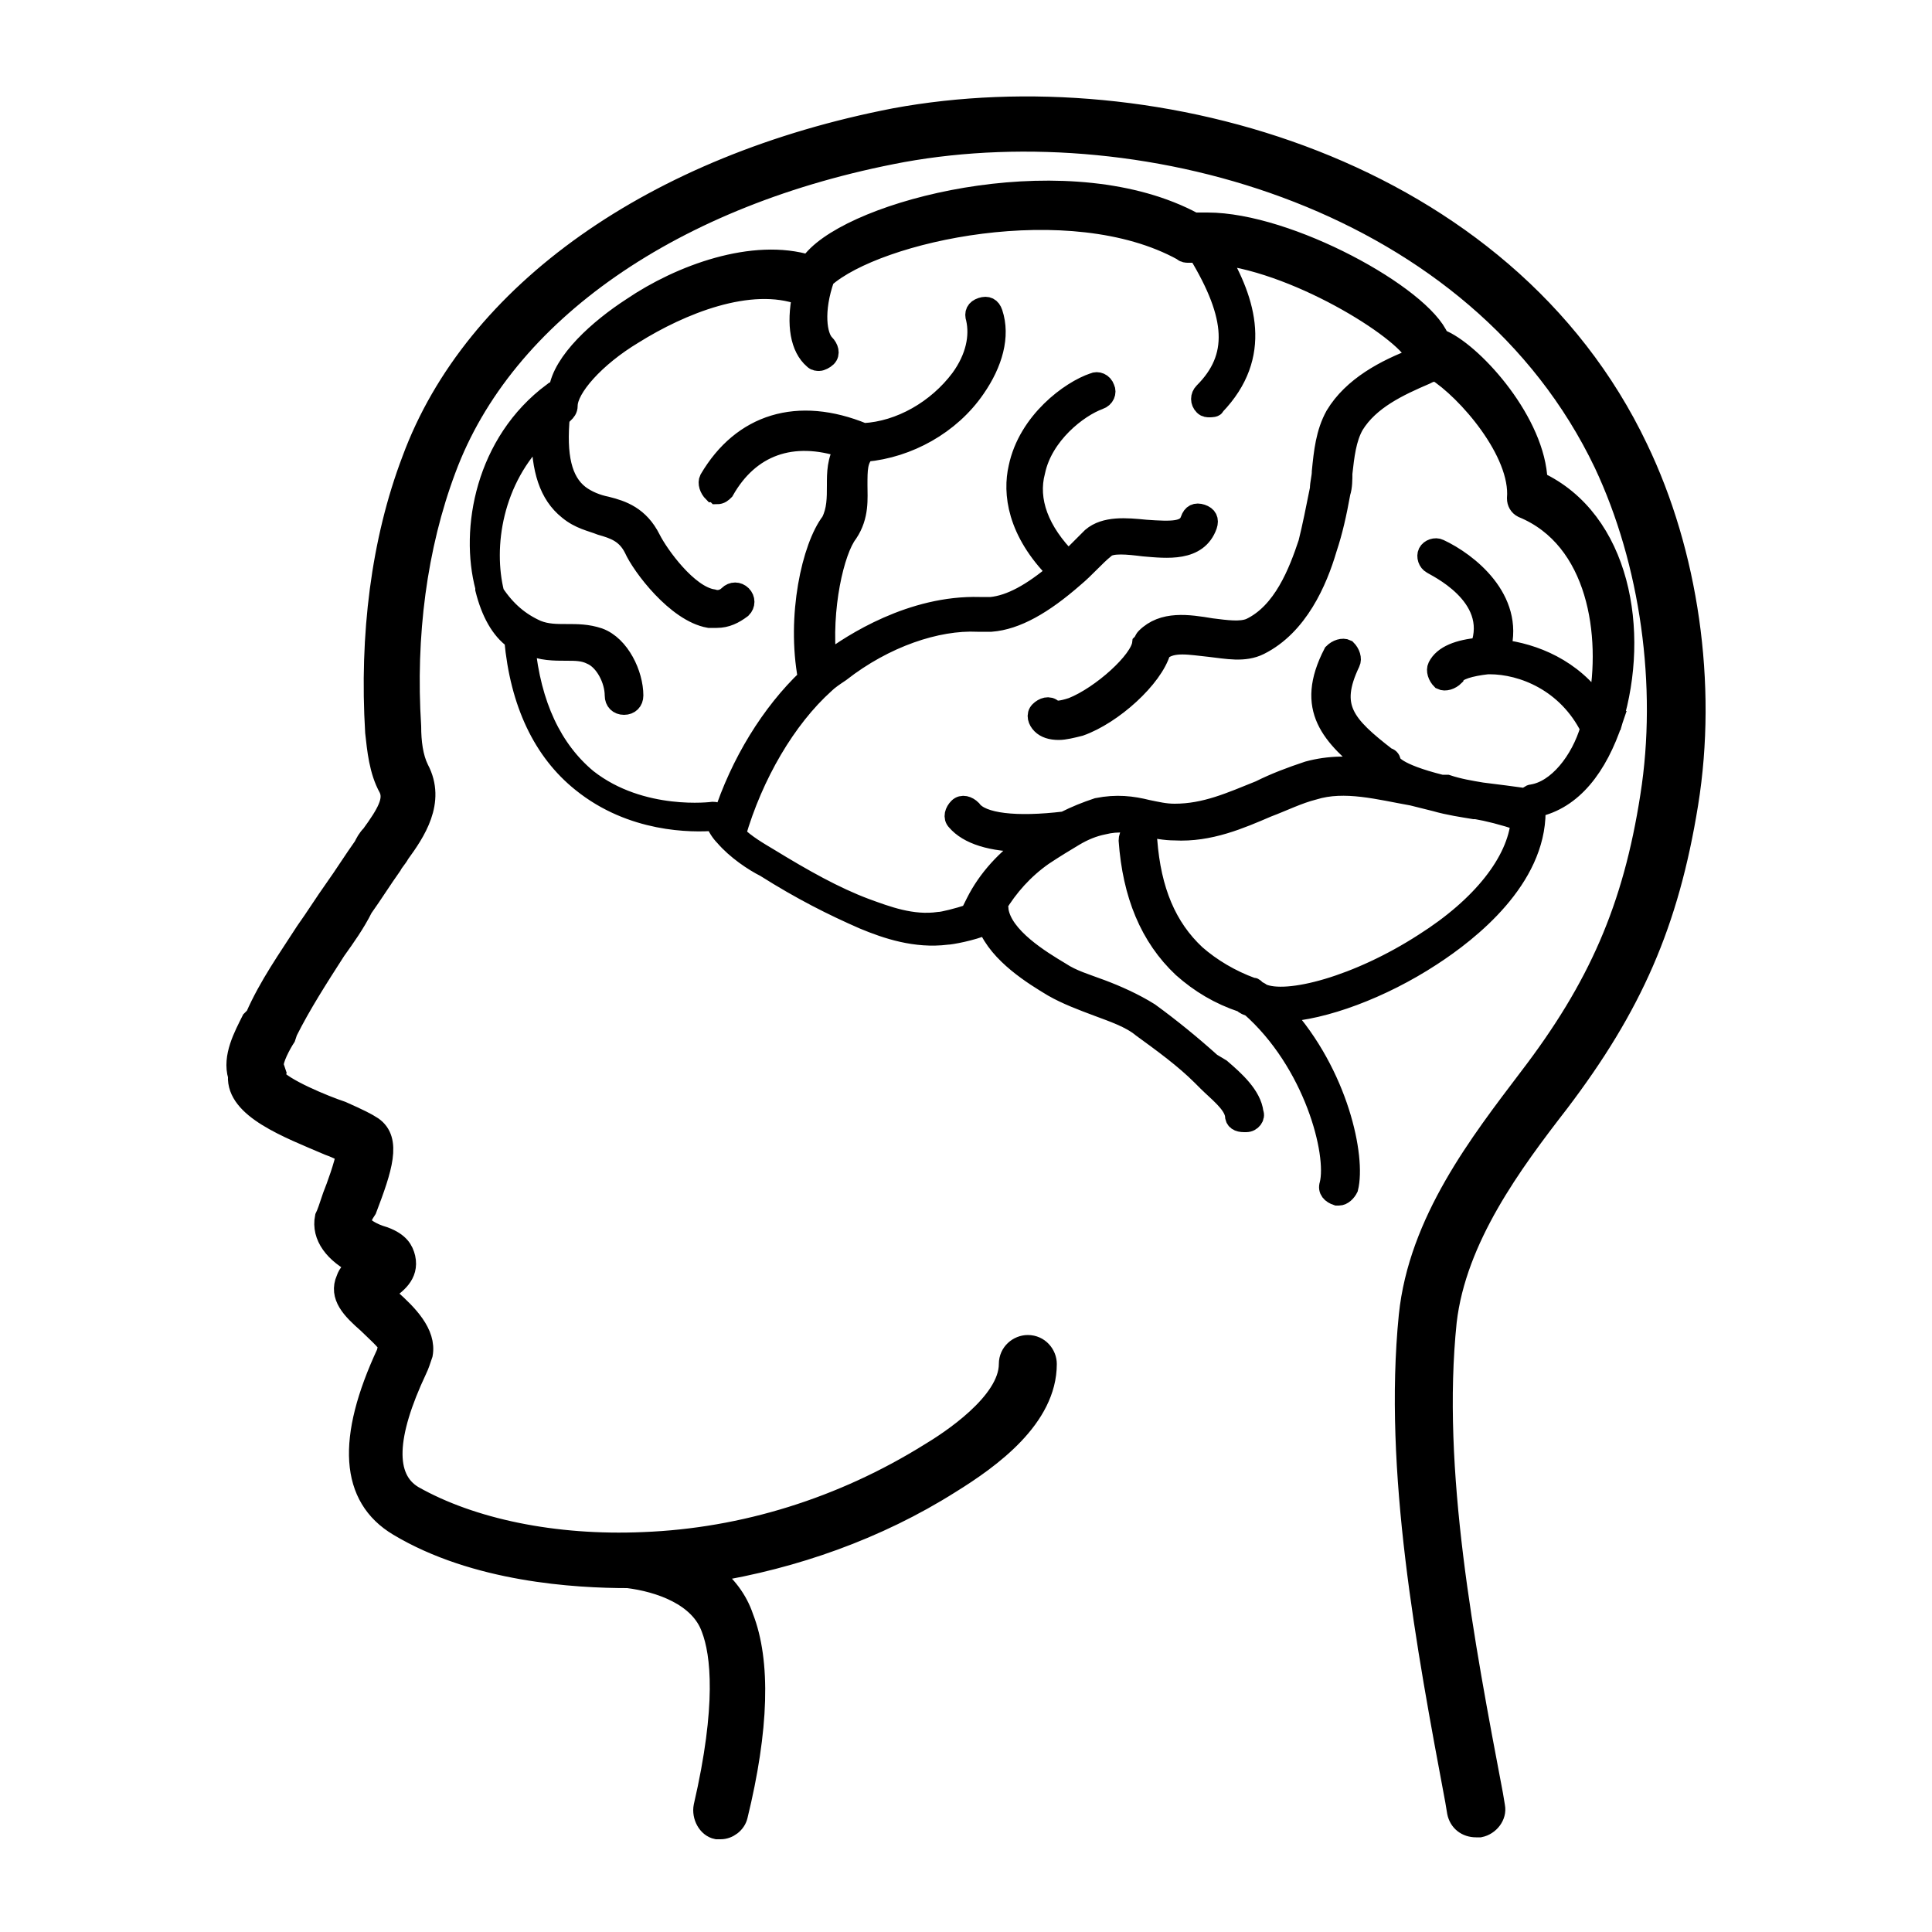
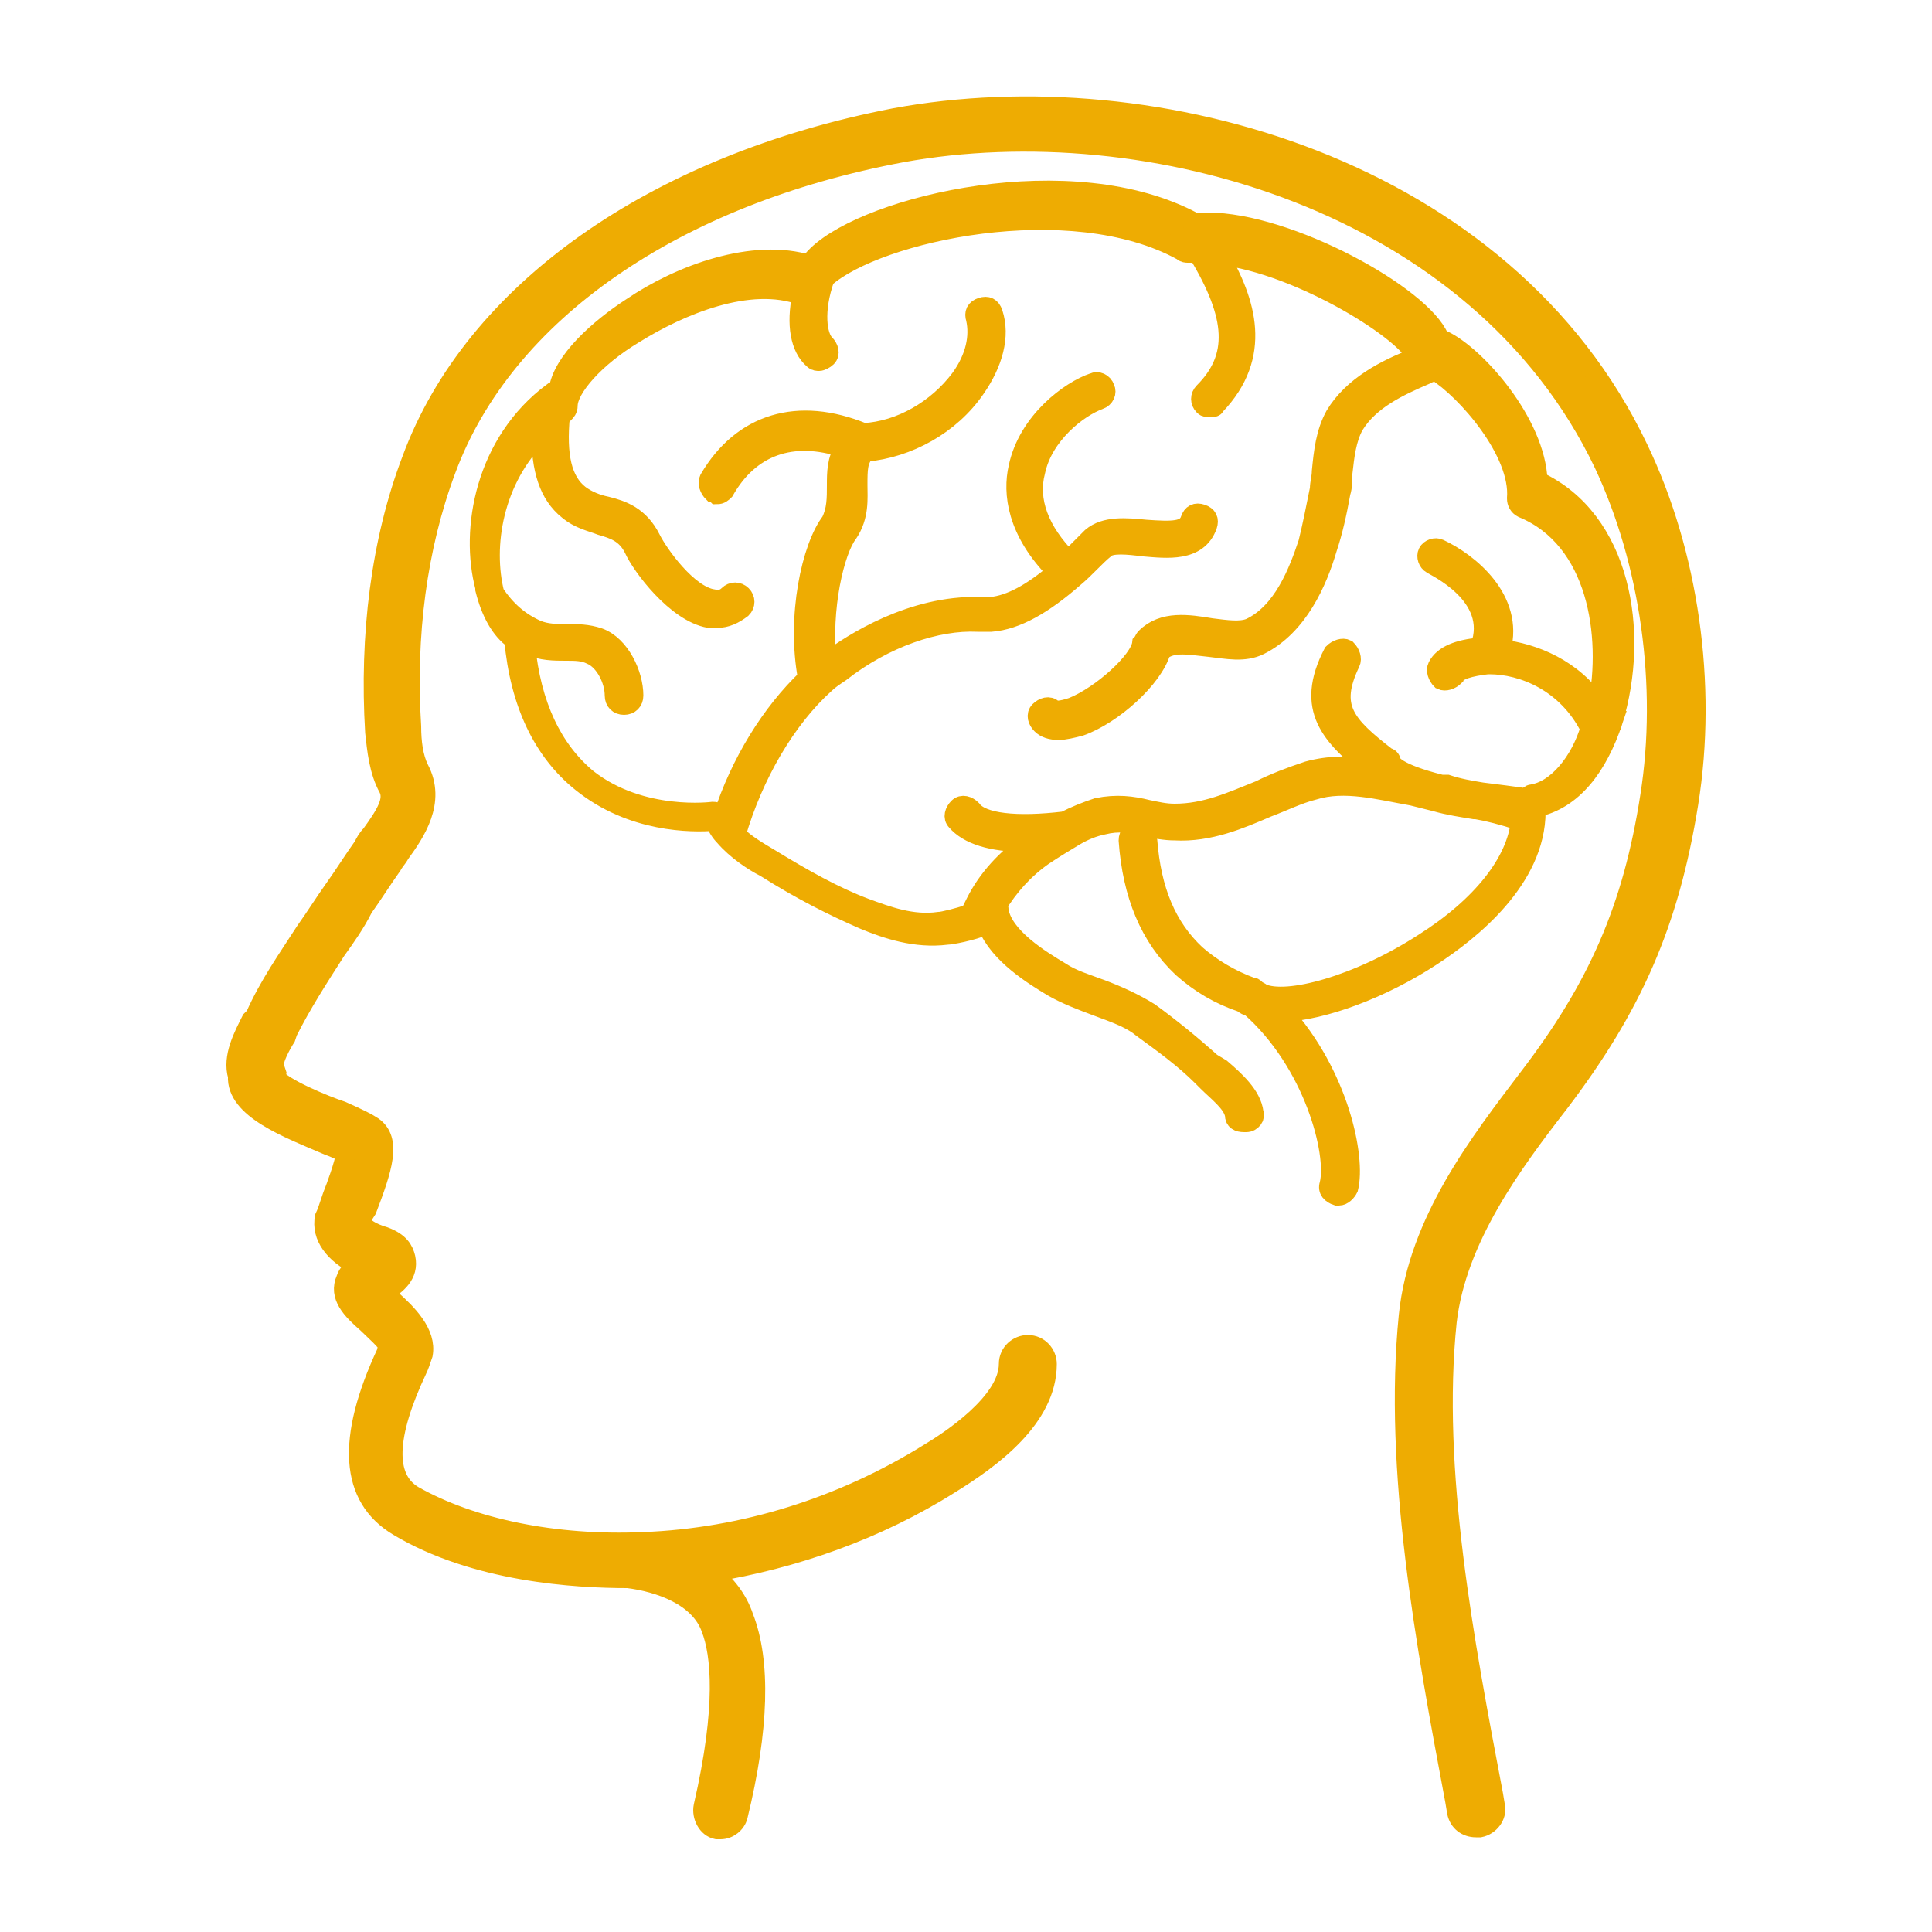
- <svg xmlns="http://www.w3.org/2000/svg" version="1.1" x="0px" y="0px" viewBox="0 0 100 100" stroke="currentColor" fill="currentColor" style="enable-background:new 0 0 100 100;" xml:space="preserve">
+ <svg xmlns="http://www.w3.org/2000/svg" version="1.1" x="0px" y="0px" viewBox="0 0 100 100" stroke="#eeac02" fill="#eeac02" style="enable-background:new 0 0 100 100;" xml:space="preserve">
  <path d="M84.8,23.2C77.9,8.7,59.8,3.6,46.3,6.1c-12.4,2.4-21.8,9-25,17.7c-1.6,4.2-2.2,9.1-1.9,14.1c0.1,0.9,0.2,2,0.7,2.9  c0.3,0.6-0.1,1.3-0.9,2.4c-0.2,0.2-0.3,0.4-0.4,0.6c-0.5,0.7-1,1.5-1.5,2.2c-0.5,0.7-1,1.5-1.5,2.2c-0.9,1.4-1.9,2.8-2.6,4.4  L13,52.8c-0.4,0.8-1,1.9-0.7,2.9c-0.1,1.7,2.6,2.7,4.7,3.6c0.3,0.1,0.7,0.3,0.9,0.4c-0.1,0.6-0.5,1.7-0.7,2.2  c-0.2,0.6-0.3,0.9-0.4,1.1c-0.2,1,0.5,1.9,1.7,2.5c-0.3,0.2-0.5,0.4-0.6,0.7c-0.4,0.9,0.3,1.6,1.1,2.3c0.3,0.3,1.1,1,1.1,1.2  c0,0-0.1,0.2-0.1,0.3c-2.1,4.5-1.9,7.5,0.6,9c4,2.4,9.2,2.7,11.9,2.7c1.6,0.2,3.7,0.9,4.3,2.6c0.5,1.3,0.8,4-0.4,9.2  c-0.1,0.5,0.2,1.1,0.7,1.2c0.1,0,0.2,0,0.2,0c0.4,0,0.8-0.3,0.9-0.7c1.1-4.5,1.2-8,0.3-10.3c-0.3-0.9-0.9-1.7-1.7-2.3  c4.3-0.7,8.6-2.2,12.4-4.6c2.1-1.3,5-3.4,5-6.2c0-0.5-0.4-1-1-1c-0.5,0-1,0.4-1,1c0,2-3.1,4-4.1,4.6c-4.5,2.8-9.6,4.4-14.8,4.6  c-4.6,0.2-8.9-0.7-11.9-2.4c-1.5-0.9-1.4-3.1,0.2-6.5c0.1-0.2,0.2-0.5,0.3-0.8c0.2-1.1-0.8-2.1-1.7-2.9c-0.1-0.1-0.2-0.2-0.3-0.3  c0.6-0.4,1.3-0.9,1.1-1.8c-0.1-0.4-0.3-0.8-1.1-1.1c-0.7-0.2-1.1-0.5-1.2-0.7c0-0.2,0.1-0.4,0.3-0.7c0.8-2.1,1.3-3.6,0.3-4.3  c-0.3-0.2-0.7-0.4-1.6-0.8c-0.9-0.3-3.1-1.2-3.5-1.8l0.1-0.2l-0.1-0.3c-0.1-0.3,0.4-1.2,0.6-1.5l0.1-0.3c0.7-1.4,1.6-2.8,2.5-4.2  c0.5-0.7,1-1.4,1.4-2.2c0.5-0.7,1-1.5,1.5-2.2c0.1-0.2,0.3-0.4,0.4-0.6c0.8-1.1,1.9-2.7,1-4.4c-0.3-0.6-0.4-1.4-0.4-2.2  c-0.3-4.7,0.3-9.3,1.8-13.3c3-8.1,11.8-14.2,23.6-16.4C59.4,5.6,76.5,10.4,83,24c2.4,5.1,3.3,11.5,2.4,17.2  c-0.9,5.8-2.7,9.9-6.3,14.6c-2.5,3.3-5.7,7.4-6.2,12.3c-0.8,8,0.9,17.1,2.4,25.1l0.1,0.6c0.1,0.5,0.5,0.8,1,0.8c0.1,0,0.1,0,0.2,0  c0.5-0.1,0.9-0.6,0.8-1.1l-0.1-0.6c-1.5-7.9-3.2-16.8-2.4-24.5c0.5-4.3,3.4-8.2,5.8-11.3c3.8-5,5.7-9.3,6.7-15.5  C88.4,35.4,87.4,28.6,84.8,23.2z" />
  <path d="M83.5,37.3c1.4-4.6,0.4-10.4-3.9-12.4c-0.1-3-3.2-6.5-4.9-7.3c0,0,0,0,0,0c0,0,0,0,0,0c-0.1,0-0.1-0.1-0.2-0.1  c-0.9-2.2-7.8-6-12-6c-0.2,0-0.5,0-0.7,0c-6.3-3.4-16.8-0.9-19.5,1.7c0,0,0,0,0,0c0,0,0,0,0,0c-0.2,0.2-0.3,0.3-0.4,0.5  c-2.9-0.9-6.7,0.5-9.2,2.2c-1.7,1.1-3.6,2.8-3.8,4.3c-0.1,0-0.1,0.1-0.2,0.1c0,0,0,0,0,0c0,0,0,0-0.1,0c-3.5,2.6-4.3,7.1-3.5,10.1  c0,0,0,0,0,0.1c0.3,1.2,0.8,2.1,1.5,2.6c0.3,3.3,1.5,5.8,3.5,7.4c2.6,2.1,5.7,2.1,6.9,2c0.1,0.3,0.3,0.6,0.5,0.8  c0.6,0.7,1.5,1.3,2.1,1.6c1.9,1.2,3.5,2,5.1,2.7c1.2,0.5,2.7,1,4.3,0.8c0.2,0,1.3-0.2,2-0.5c0,0,0.1,0,0.1,0  c0.6,1.5,2.4,2.6,3.4,3.2c0.7,0.4,1.5,0.7,2.3,1c0.8,0.3,1.7,0.6,2.3,1.1c1.1,0.8,2.2,1.6,3.1,2.5l0.3,0.3c0.5,0.5,1.3,1.1,1.4,1.7  c0,0.3,0.2,0.4,0.5,0.4c0,0,0,0,0.1,0c0.3,0,0.5-0.3,0.4-0.5c-0.1-0.9-1-1.7-1.7-2.3L62.7,55c-1-0.9-2.1-1.8-3.2-2.6  c-0.8-0.5-1.7-0.9-2.5-1.2c-0.8-0.3-1.5-0.5-2.1-0.9c-1-0.6-3-1.8-3.2-3.2v0c0-0.1,0-0.2-0.1-0.2c0.6-1,1.4-1.9,2.4-2.6  c0.6-0.4,1.1-0.7,1.6-1c0,0,0,0,0,0c0.5-0.3,1-0.5,1.5-0.6c0.8-0.2,1.4-0.1,2.2,0.1c0.5,0.1,1,0.2,1.5,0.2c1.8,0.1,3.4-0.6,4.8-1.2  c0.8-0.3,1.6-0.7,2.4-0.9c1.6-0.5,3.4,0,5.1,0.3c0.4,0.1,0.8,0.2,1.2,0.3c0,0,0,0,0,0c0,0,0,0,0,0c0.7,0.2,1.4,0.3,2,0.4  c0,0,0.1,0,0.1,0v0c0.6,0.1,1.4,0.3,2.3,0.6c-0.2,2.1-2,4.4-5,6.3c-3.4,2.2-7.1,3.2-8.4,2.6c-0.1-0.1-0.2-0.1-0.3-0.2  c-0.1-0.1-0.1-0.1-0.2-0.1c-1.1-0.4-2.1-1-2.9-1.7c-1.5-1.4-2.3-3.3-2.5-5.9c0-0.3-0.2-0.5-0.5-0.5c-0.3,0-0.5,0.2-0.5,0.5  c0.2,2.8,1.1,5,2.8,6.6c0.9,0.8,1.9,1.4,3.1,1.8c0.1,0.1,0.3,0.2,0.4,0.2c3.3,2.9,4.5,7.6,4.1,9.2c-0.1,0.3,0.1,0.5,0.4,0.6  c0,0,0.1,0,0.1,0c0.2,0,0.4-0.2,0.5-0.4c0.4-1.6-0.5-5.9-3.4-9.1c2.1-0.1,5.1-1.2,7.7-2.9c2-1.3,5.4-4,5.4-7.5c0-0.1,0-0.1,0-0.2  C81.4,41.4,82.7,39.7,83.5,37.3C83.4,37.3,83.4,37.3,83.5,37.3C83.5,37.3,83.5,37.3,83.5,37.3z M79.3,41.1c-0.1,0-0.2,0.1-0.3,0.2  c-0.7-0.1-1.5-0.2-2.3-0.3c-0.6-0.1-1.2-0.2-1.8-0.4l-0.2,0c0,0-0.1,0-0.1,0c0,0,0,0,0,0c-2.4-0.6-2.6-1.1-2.6-1.2  c0-0.1-0.1-0.2-0.2-0.2c-2.2-1.7-3-2.6-1.9-4.9c0.1-0.2,0-0.5-0.2-0.7c-0.2-0.1-0.5,0-0.7,0.2c-1.5,2.9-0.1,4.3,2,6c0,0,0,0,0,0  c-1.1-0.2-2.2-0.2-3.3,0.1c-0.9,0.3-1.7,0.6-2.5,1c-1.5,0.6-2.8,1.2-4.4,1.2c-0.5,0-0.9-0.1-1.4-0.2c-0.8-0.2-1.6-0.3-2.6-0.1  c-0.6,0.2-1.1,0.4-1.7,0.7c-2.5,0.3-4.3,0.1-4.8-0.6c-0.2-0.2-0.5-0.3-0.7-0.1c-0.2,0.2-0.3,0.5-0.1,0.7c0.6,0.7,1.8,1.1,3.6,1.1  c0.1,0,0.1,0,0.2,0c-1.2,0.8-2.2,1.9-2.8,3.1c-0.1,0.2-0.2,0.4-0.3,0.6c-0.6,0.2-1.4,0.4-1.6,0.4c-1.4,0.2-2.7-0.3-3.8-0.7  c-1.6-0.6-3.2-1.5-5-2.6c-0.5-0.3-1.2-0.7-1.7-1.2c0.9-3.1,2.6-6,4.6-7.8c0.2-0.2,0.5-0.4,0.8-0.6c2.3-1.8,5-2.7,7.1-2.6  c0.3,0,0.5,0,0.7,0c1.3-0.1,2.7-0.9,4.3-2.3c0.6-0.5,1.1-1.1,1.6-1.5c0.3-0.3,1.2-0.2,2-0.1c1.2,0.1,2.8,0.3,3.3-1.1  c0.1-0.3,0-0.5-0.3-0.6c-0.3-0.1-0.5,0-0.6,0.3c-0.2,0.6-0.9,0.6-2.3,0.5c-1-0.1-2.1-0.2-2.8,0.4c-0.4,0.4-0.8,0.8-1.2,1.2  c-1.5-1.5-2.1-3.1-1.7-4.6c0.4-1.9,2.2-3.3,3.3-3.7c0.3-0.1,0.4-0.4,0.3-0.6c-0.1-0.3-0.4-0.4-0.6-0.3c-1.2,0.4-3.4,2-3.9,4.4  c-0.3,1.3-0.1,3.3,2,5.4c-1.3,1.1-2.4,1.7-3.4,1.8c-0.2,0-0.4,0-0.6,0c-3.5-0.1-6.6,1.9-7.8,2.8c0,0-0.1,0.1-0.1,0.1  c-0.3-2.8,0.4-5.8,1.1-6.7c0.6-0.9,0.5-1.8,0.5-2.5c0-0.8,0-1.3,0.4-1.7c2.2-0.2,4.4-1.4,5.7-3.3c0.9-1.3,1.3-2.7,0.9-3.9  c-0.1-0.3-0.3-0.4-0.6-0.3c-0.3,0.1-0.4,0.3-0.3,0.6c0.2,0.9,0,2-0.8,3.1c-1.2,1.6-3.1,2.7-5,2.8c-3.4-1.4-6.3-0.5-8,2.4  c-0.1,0.2,0,0.5,0.2,0.7c0.1,0,0.2,0.1,0.2,0.1c0.2,0,0.3-0.1,0.4-0.2c1.3-2.3,3.5-3.1,6.2-2.2c-0.4,0.6-0.4,1.3-0.4,1.9  c0,0.7,0,1.3-0.3,1.9c-1,1.3-1.8,4.9-1.2,8.1c-1.9,1.8-3.5,4.4-4.4,7.2c-0.1-0.2-0.3-0.3-0.5-0.3c0,0-3.7,0.5-6.5-1.7  c-1.8-1.5-2.9-3.8-3.2-6.9c0,0,0,0,0-0.1c0.1,0,0.2,0.1,0.2,0.1c0.6,0.3,1.3,0.3,1.9,0.3c0.5,0,0.9,0,1.3,0.2  c0.7,0.3,1.2,1.3,1.2,2.1c0,0.3,0.2,0.5,0.5,0.5s0.5-0.2,0.5-0.5c0-1.1-0.7-2.6-1.8-3c-0.6-0.2-1.1-0.2-1.7-0.2c-0.5,0-1,0-1.5-0.2  c-0.9-0.4-1.6-1-2.2-1.9c-0.6-2.4-0.1-5.9,2.4-8.3c0,1.9,0.4,3.2,1.4,4c0.6,0.5,1.2,0.6,1.7,0.8c0.7,0.2,1.3,0.4,1.7,1.2  c0.4,0.9,2.2,3.3,3.9,3.6c0.1,0,0.3,0,0.4,0c0.5,0,0.9-0.2,1.3-0.5c0.2-0.2,0.2-0.5,0-0.7c-0.2-0.2-0.5-0.2-0.7,0  c-0.2,0.2-0.5,0.3-0.8,0.2c-1.3-0.2-2.8-2.3-3.2-3.1c-0.6-1.2-1.5-1.5-2.3-1.7c-0.5-0.1-1-0.3-1.4-0.6c-0.9-0.7-1.2-2-1-4.1  c0.1,0,0.1-0.1,0.2-0.1c0.1-0.1,0.2-0.2,0.2-0.4c0-0.9,1.4-2.5,3.4-3.7c2.4-1.5,6-3,8.7-2c-0.3,1.5-0.1,2.7,0.6,3.3  c0.1,0.1,0.2,0.1,0.3,0.1c0.1,0,0.3-0.1,0.4-0.2c0.2-0.2,0.1-0.5-0.1-0.7c-0.4-0.4-0.6-1.7,0-3.4c2.7-2.4,12.7-4.6,18.5-1.4  c0.1,0.1,0.2,0.1,0.3,0.1c0.2,0,0.3,0,0.5,0c2,3.3,2.1,5.4,0.3,7.2c-0.2,0.2-0.2,0.5,0,0.7c0.1,0.1,0.2,0.1,0.3,0.1  c0.1,0,0.3,0,0.3-0.1c2.5-2.6,1.6-5.4,0.2-7.8c4.3,0.5,9.9,4.1,10.2,5.3c-1.6,0.6-3.3,1.5-4.2,3c-0.5,0.9-0.6,1.9-0.7,2.9  c0,0.3-0.1,0.6-0.1,0.9c-0.2,1-0.4,2-0.6,2.8c-0.5,1.5-1.3,3.6-3,4.4c-0.5,0.2-1.2,0.1-2,0c-1.2-0.2-2.5-0.4-3.4,0.5  c-0.1,0.1-0.1,0.2-0.2,0.3c-0.1,0.9-2.1,2.7-3.6,3.3c-0.6,0.2-0.9,0.2-1,0.1c-0.2-0.2-0.5-0.1-0.7,0.1c-0.2,0.2-0.1,0.5,0.1,0.7  c0.2,0.2,0.5,0.3,0.9,0.3c0.3,0,0.7-0.1,1.1-0.2c1.7-0.6,3.8-2.5,4.2-3.9c0.6-0.5,1.5-0.3,2.5-0.2c0.9,0.1,1.8,0.3,2.6-0.1  c2-1,3-3.3,3.5-5c0.3-0.9,0.5-1.8,0.7-2.9c0.1-0.3,0.1-0.7,0.1-1c0.1-0.9,0.2-1.8,0.6-2.5c0.8-1.3,2.3-2,3.7-2.6l0.2-0.1  c0.1,0,0.2-0.1,0.3-0.1c1.6,1,4.4,4.2,4.2,6.6c0,0.2,0.1,0.4,0.3,0.5c3.9,1.6,4.6,6.6,3.9,10.2c-1.3-1.9-3.3-2.7-5-2.9  c0.7-2.6-1.7-4.5-3.2-5.2c-0.2-0.1-0.5,0-0.6,0.2c-0.1,0.2,0,0.5,0.2,0.6c0.1,0.1,3.5,1.6,2.5,4.3c-1.1,0.1-1.9,0.4-2.2,1  c-0.1,0.2,0,0.5,0.2,0.7c0.2,0.1,0.5,0,0.7-0.2c0.1-0.3,0.8-0.5,1.7-0.6c0,0,0,0,0.1,0c1.7,0,4,0.9,5.2,3.3  C81.8,39.4,80.6,40.9,79.3,41.1z" />
</svg>
